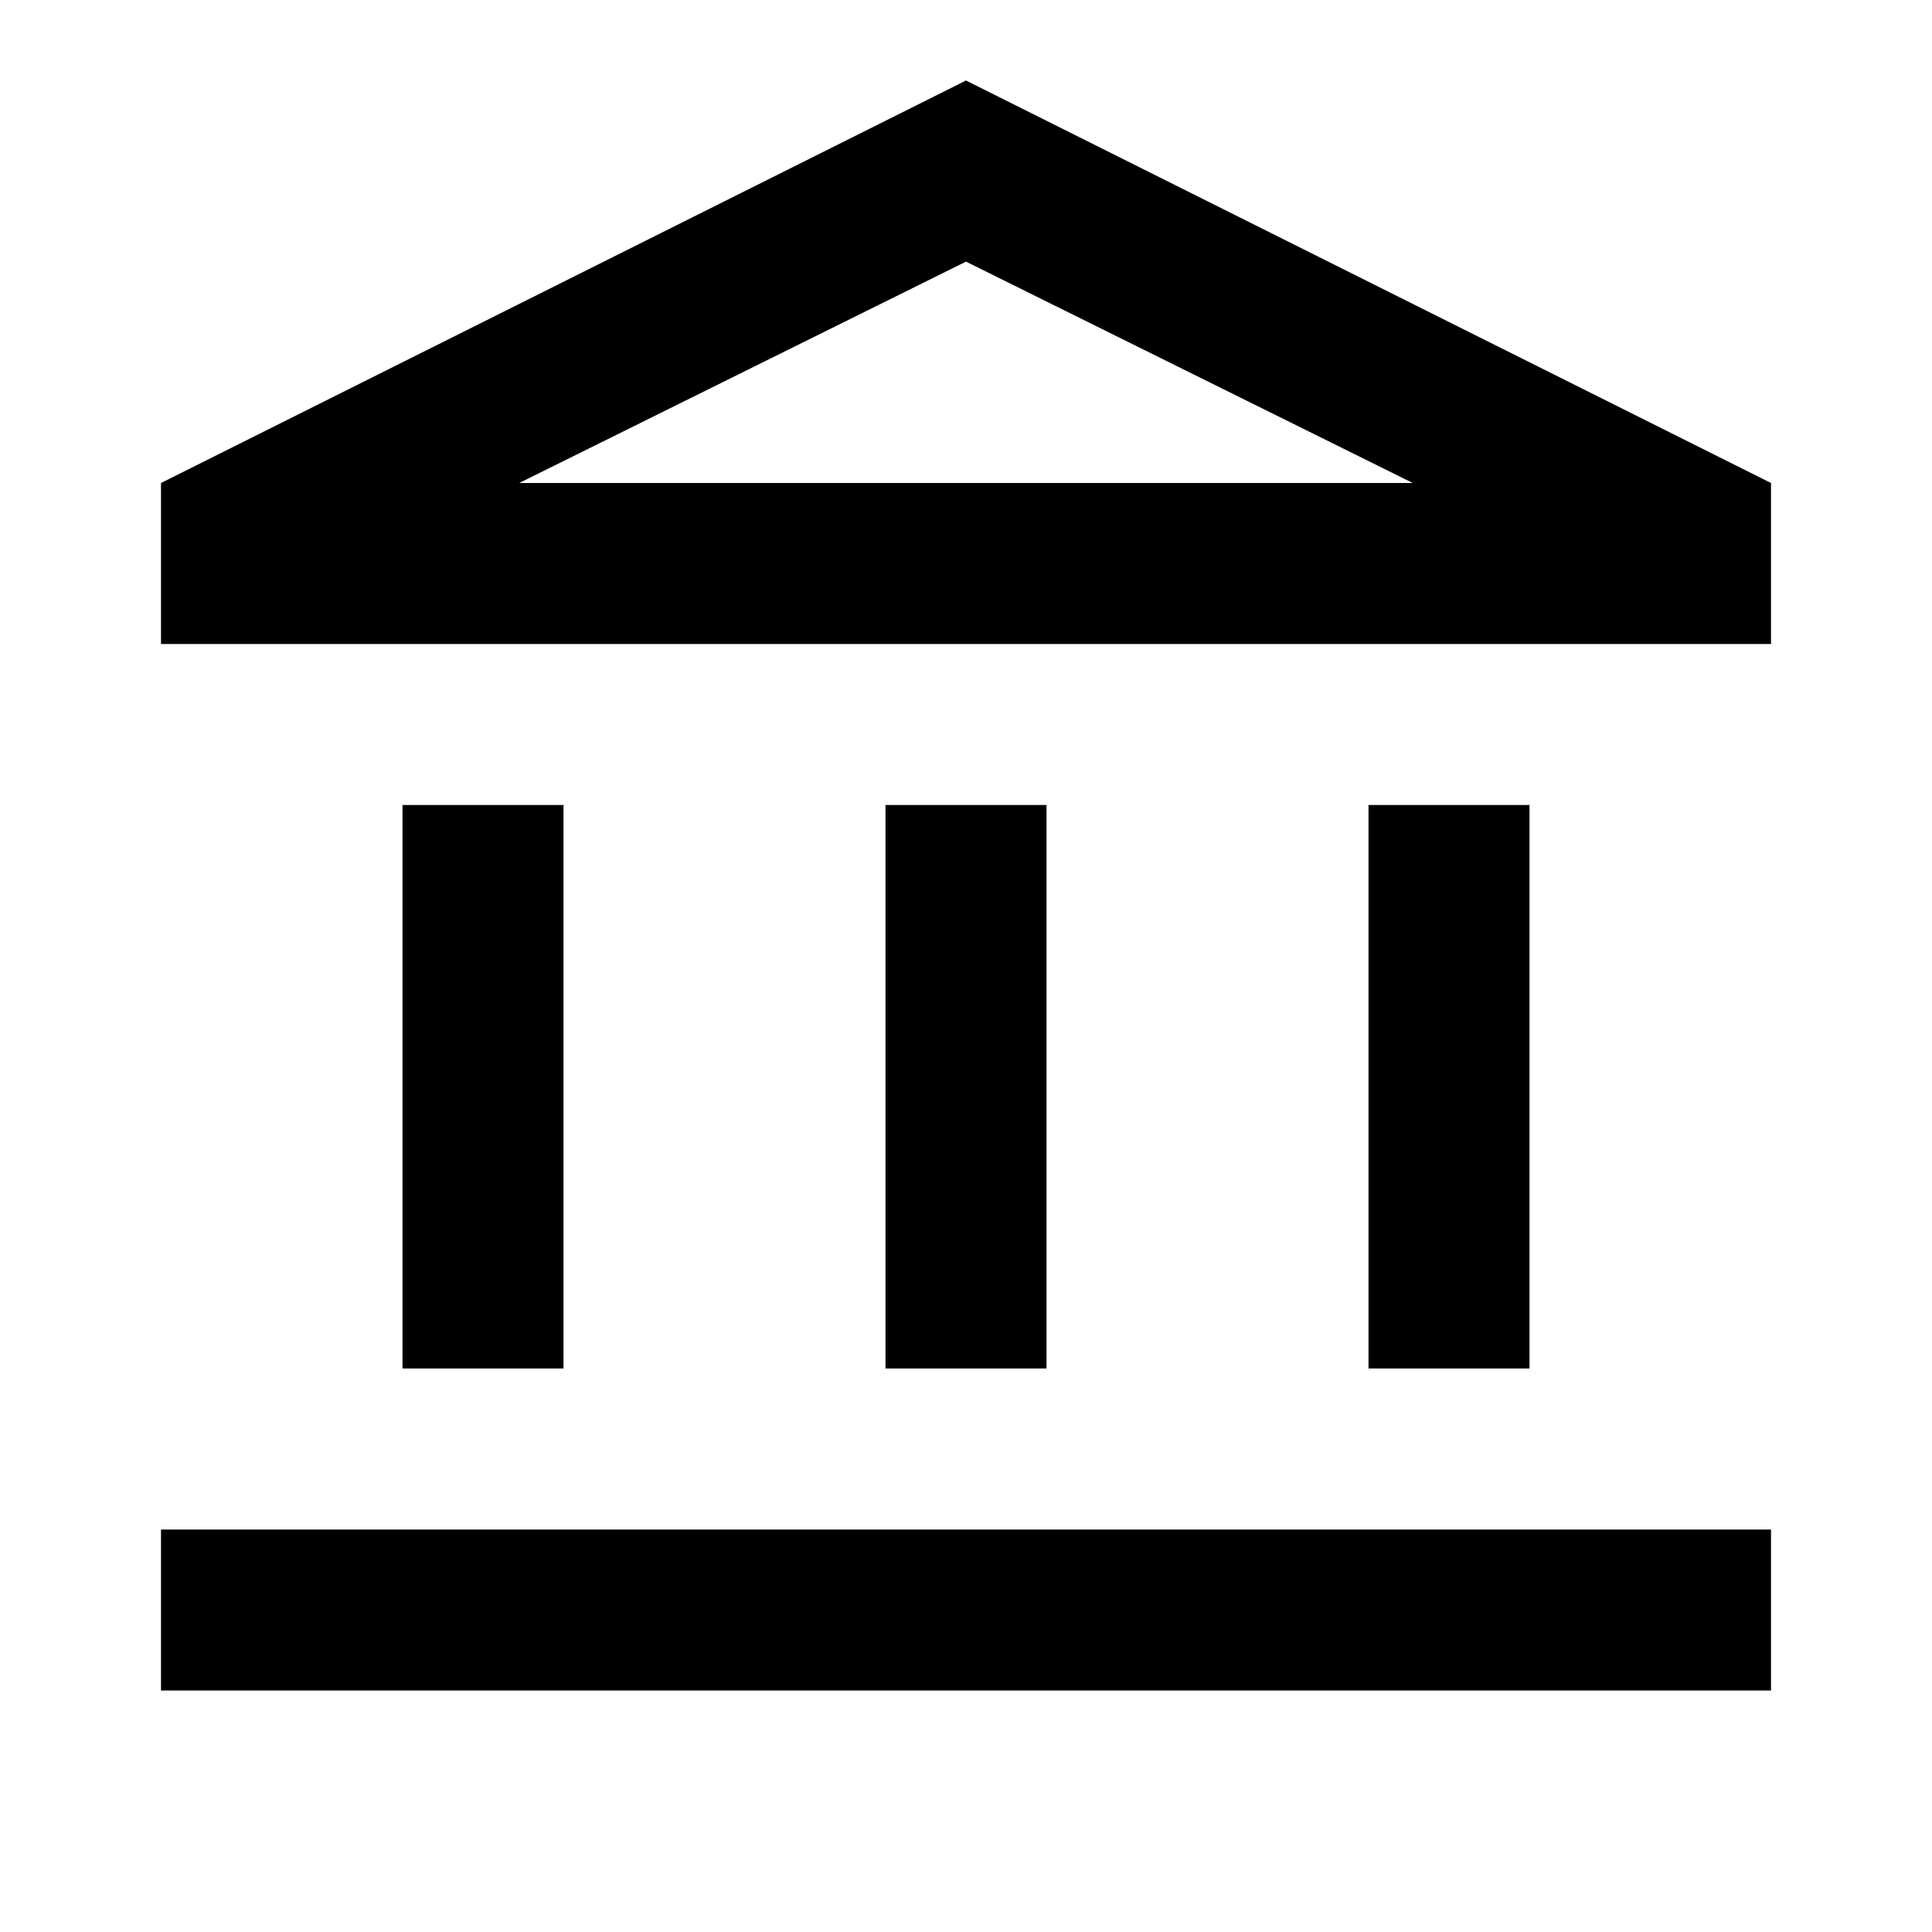
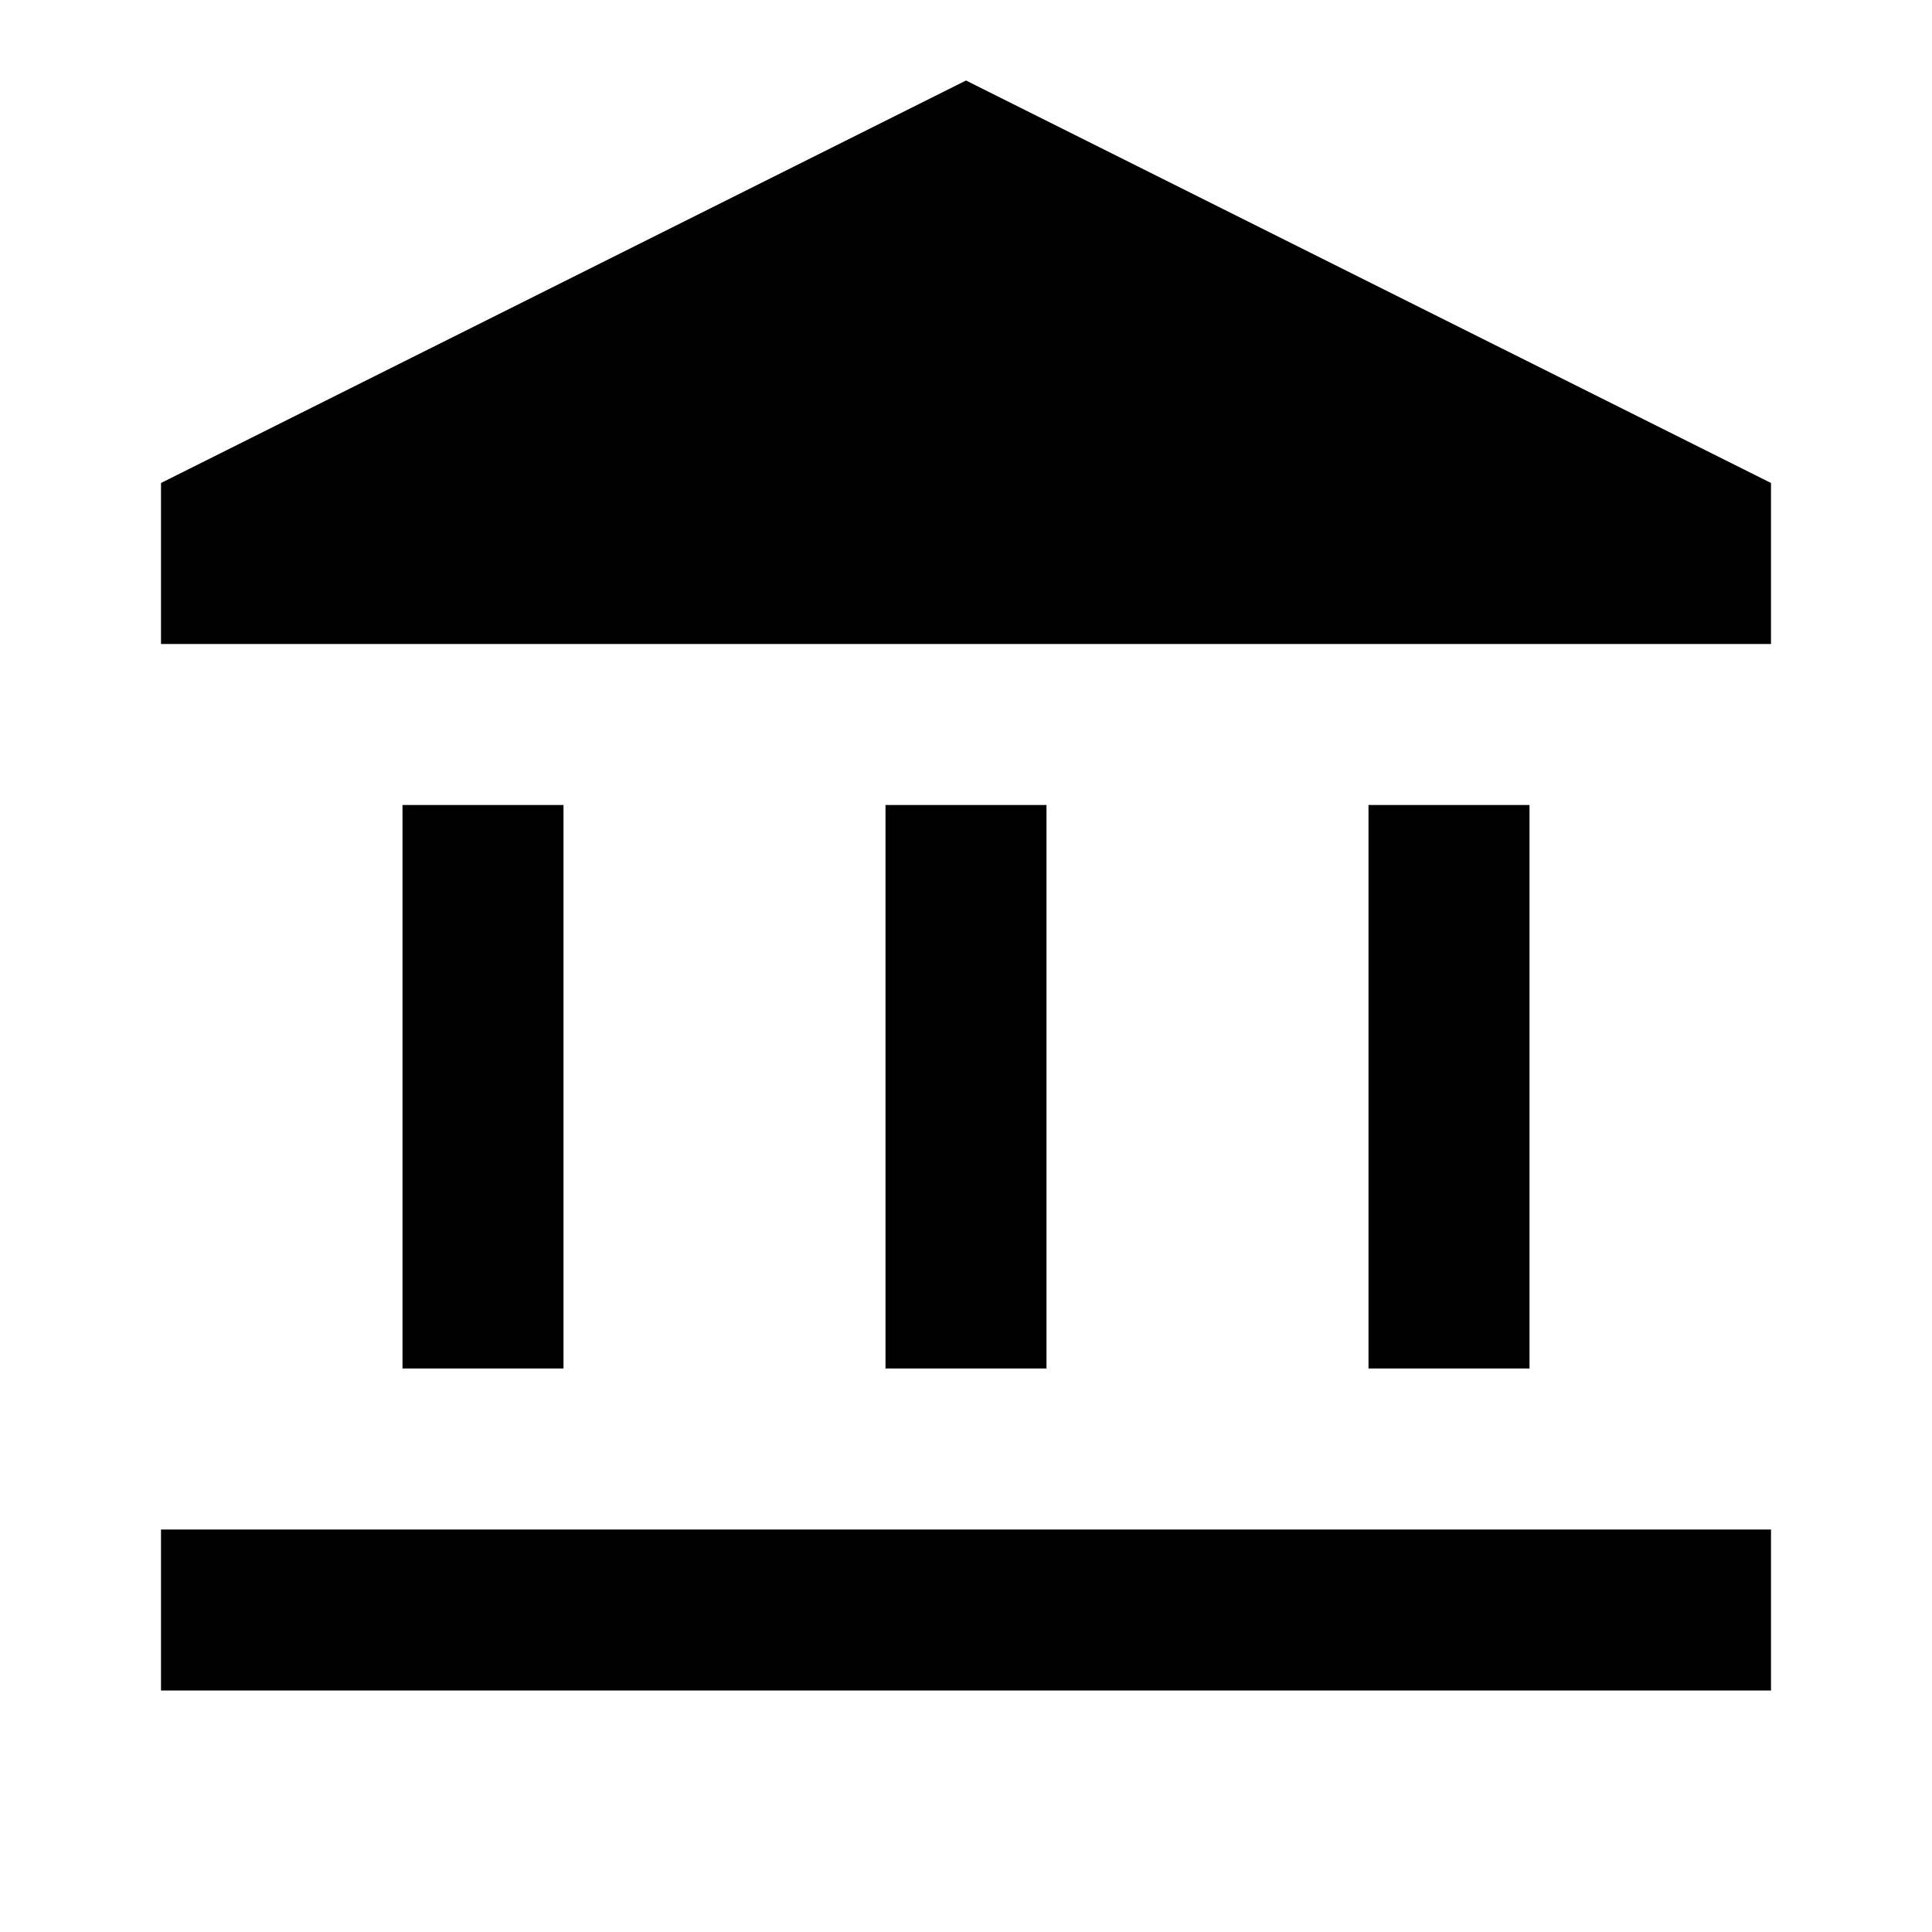
<svg xmlns="http://www.w3.org/2000/svg" height="24px" viewBox="0 -960 960 960" width="24px" fill="#000">
-   <path d="M200-280v-280h80v280h-80Zm240 0v-280h80v280h-80ZM80-120v-80h800v80H80Zm600-160v-280h80v280h-80ZM80-640v-80l400-200 400 200v80H80Zm178-80h444-444Zm0 0h444L480-830 258-720Z" />
+   <path d="M200-280v-280h80v280h-80Zm240 0v-280h80v280h-80ZM80-120v-80h800v80H80Zm600-160v-280h80v280h-80ZM80-640v-80l400-200 400 200v80H80Z" />
</svg>
